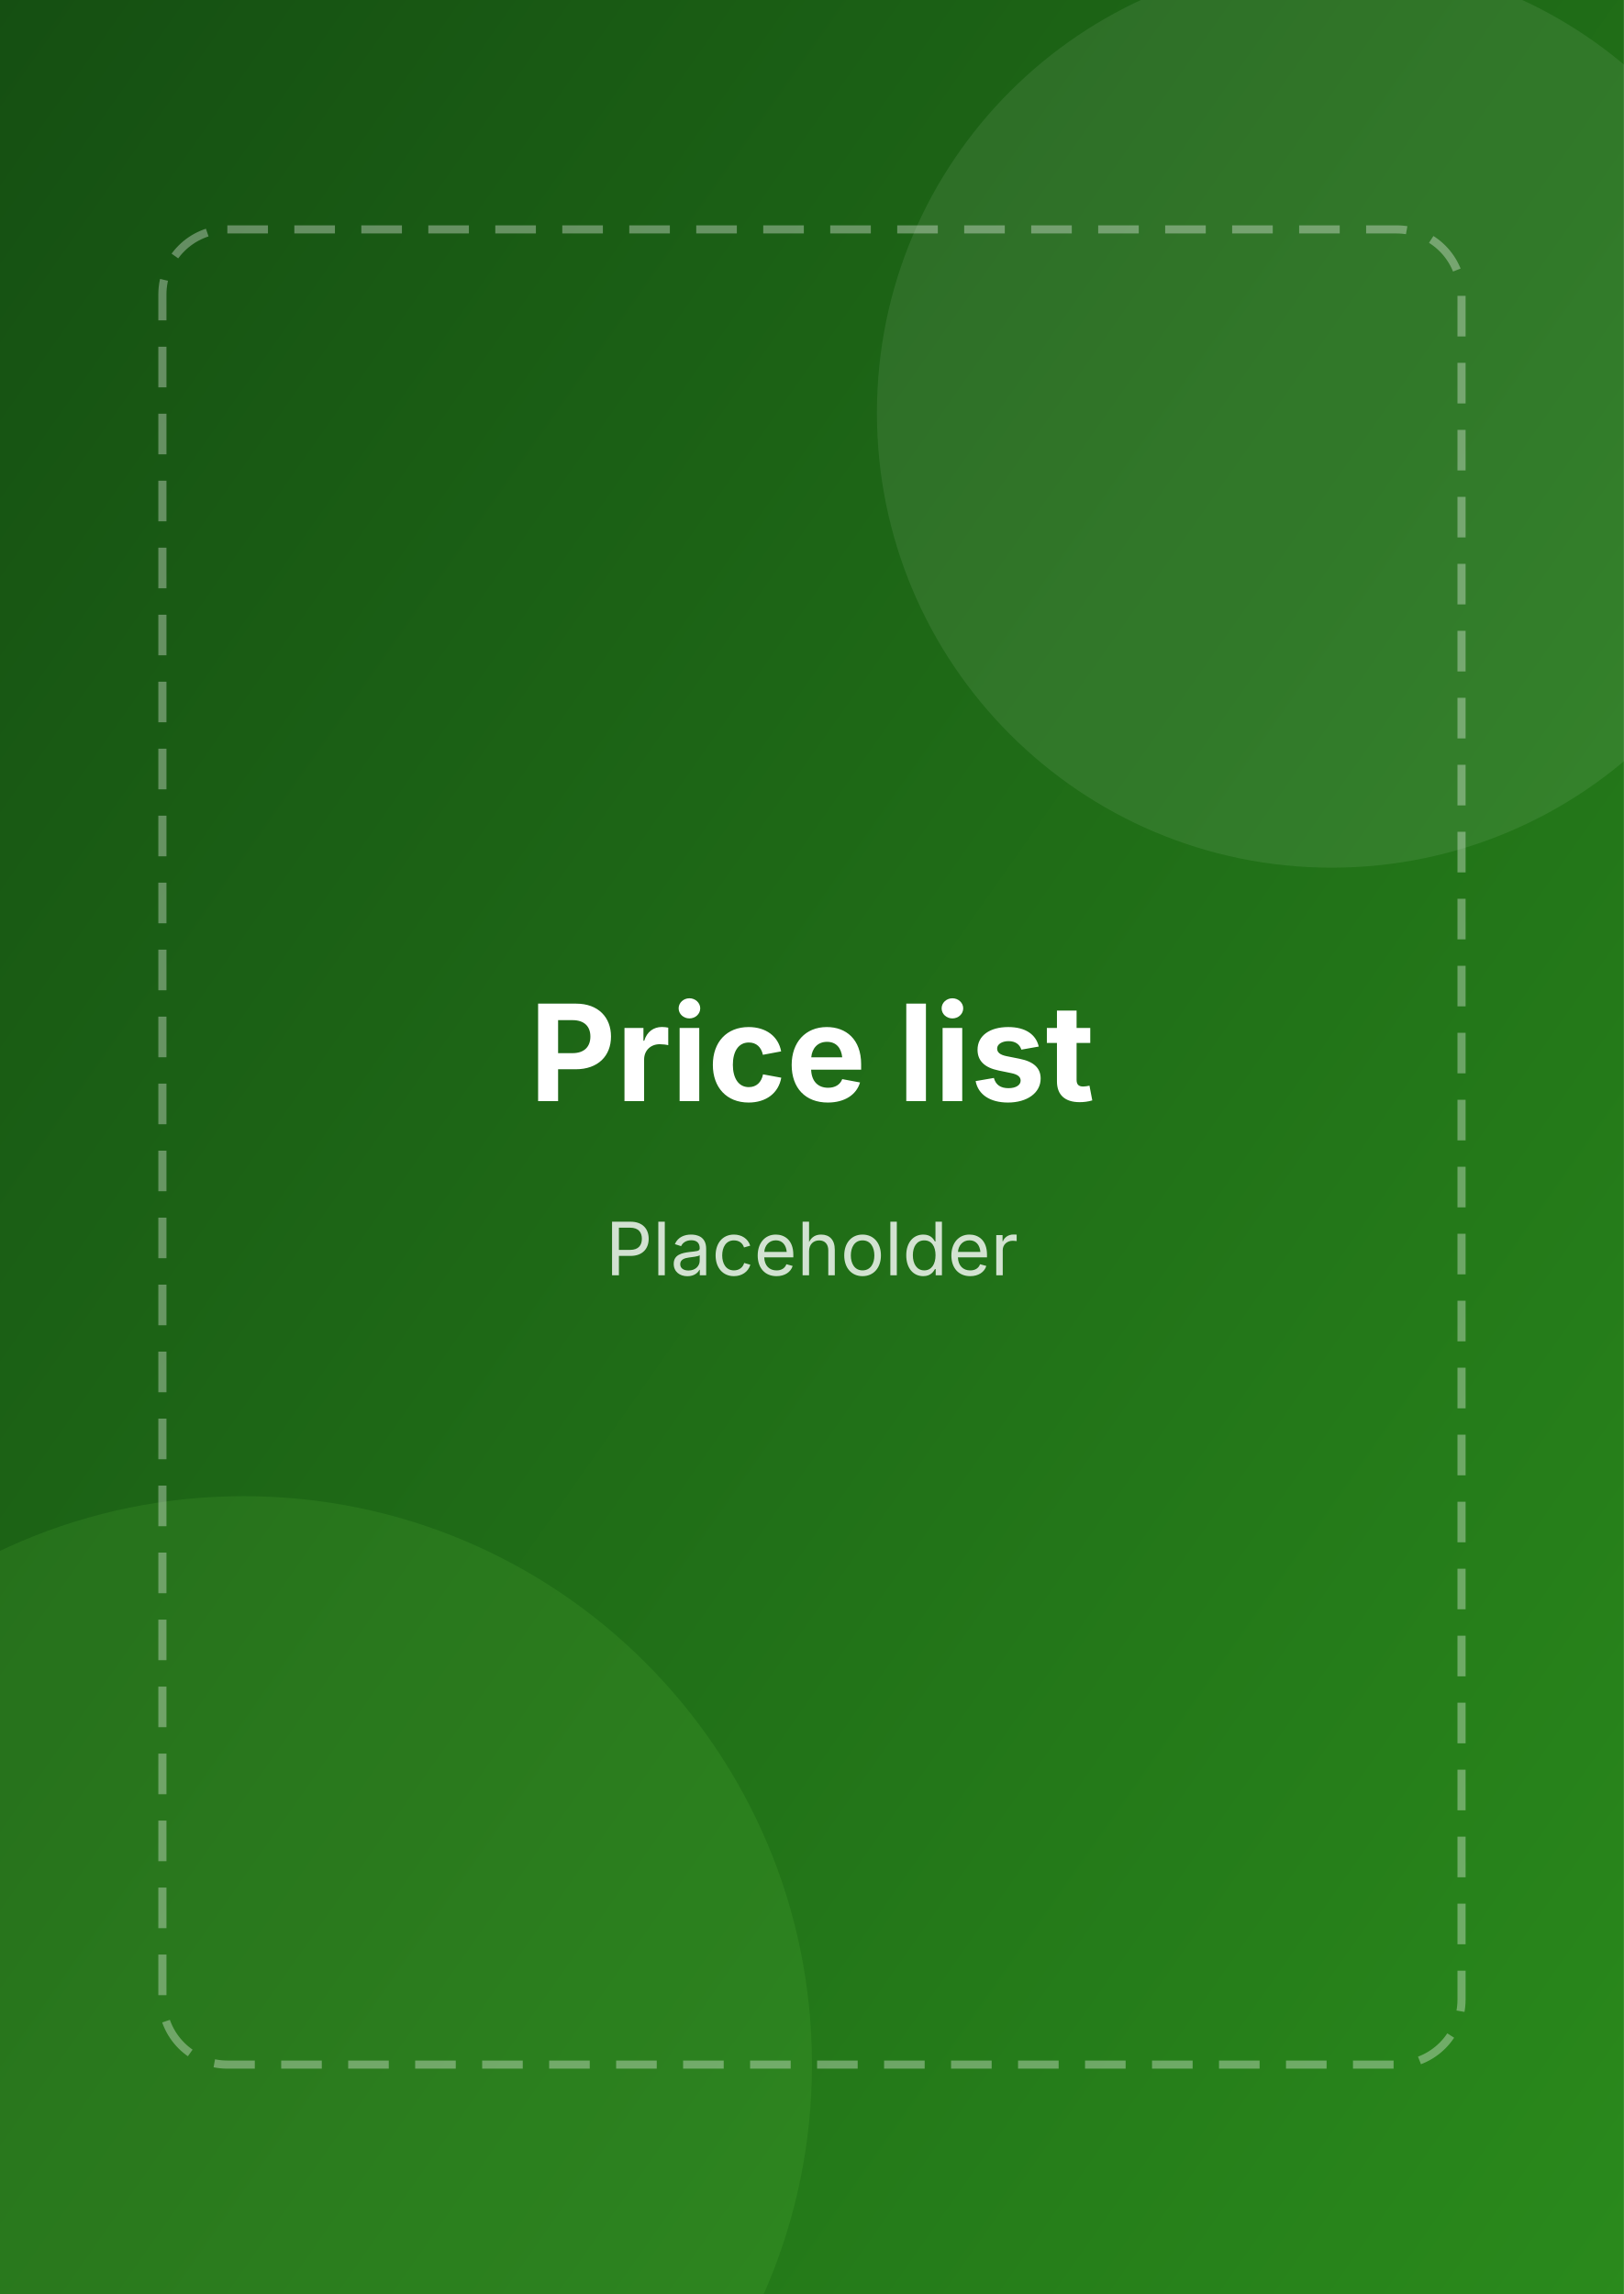
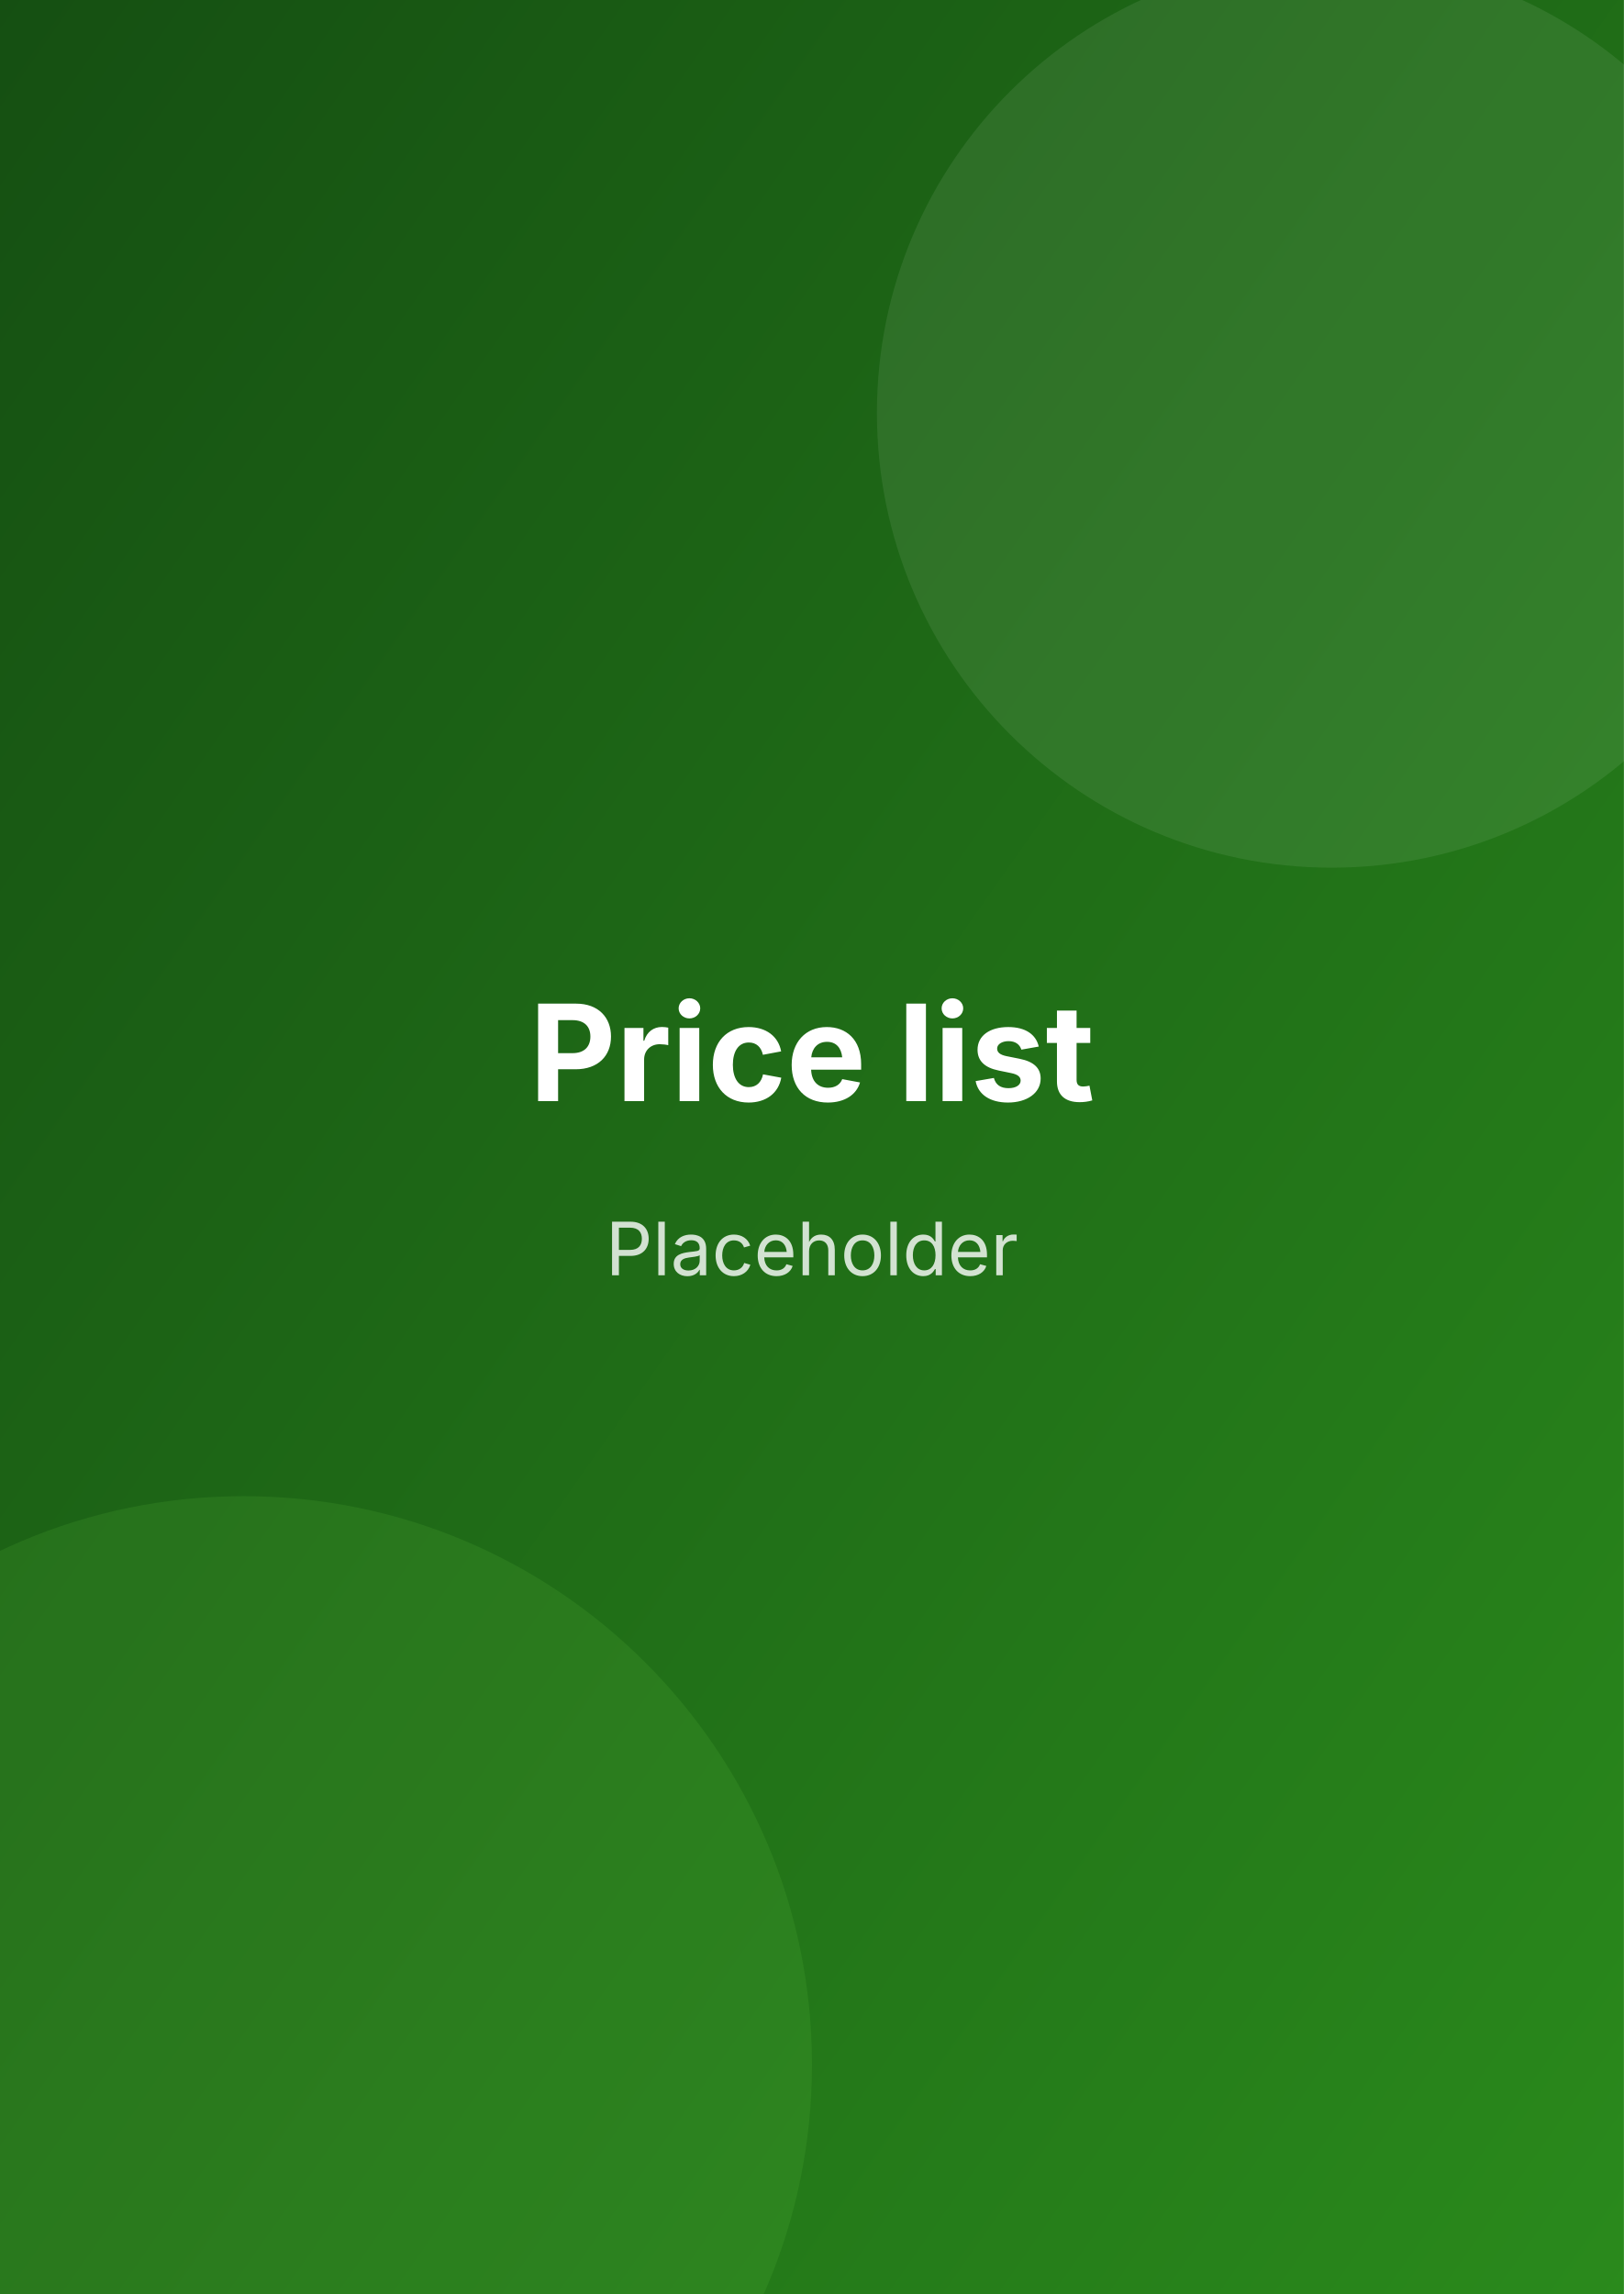
<svg xmlns="http://www.w3.org/2000/svg" viewBox="0 0 800 1130" width="800" height="1130">
  <defs>
    <linearGradient id="g" x1="0" y1="0" x2="1" y2="1">
      <stop offset="0" stop-color="#154f12" />
      <stop offset="1" stop-color="#2a8a1c" />
    </linearGradient>
  </defs>
  <rect width="800" height="1130" fill="url(#g)" />
  <circle cx="656.0" cy="203.4" r="224" fill="#ffffff14" />
  <circle cx="120.0" cy="1017.0" r="280.0" fill="#6fd04a22" />
-   <rect x="80.0" y="113.0" width="640.0" height="904.0" rx="32.0" fill="none" stroke="#ffffff55" stroke-width="4" stroke-dasharray="20 13" />
  <text x="50%" y="48%" text-anchor="middle" font-family="Inter,Arial,sans-serif" font-weight="700" font-size="66" fill="#fff">Price list</text>
  <text x="50%" y="628.2" text-anchor="middle" font-family="Inter,Arial,sans-serif" font-size="36.3" fill="#ffffffcc">Placeholder</text>
</svg>
